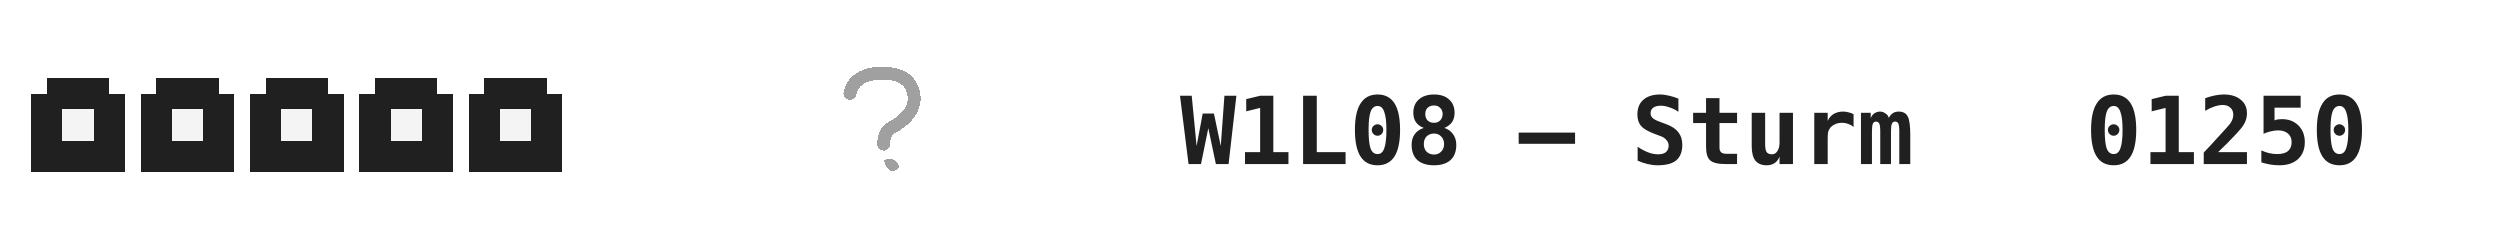
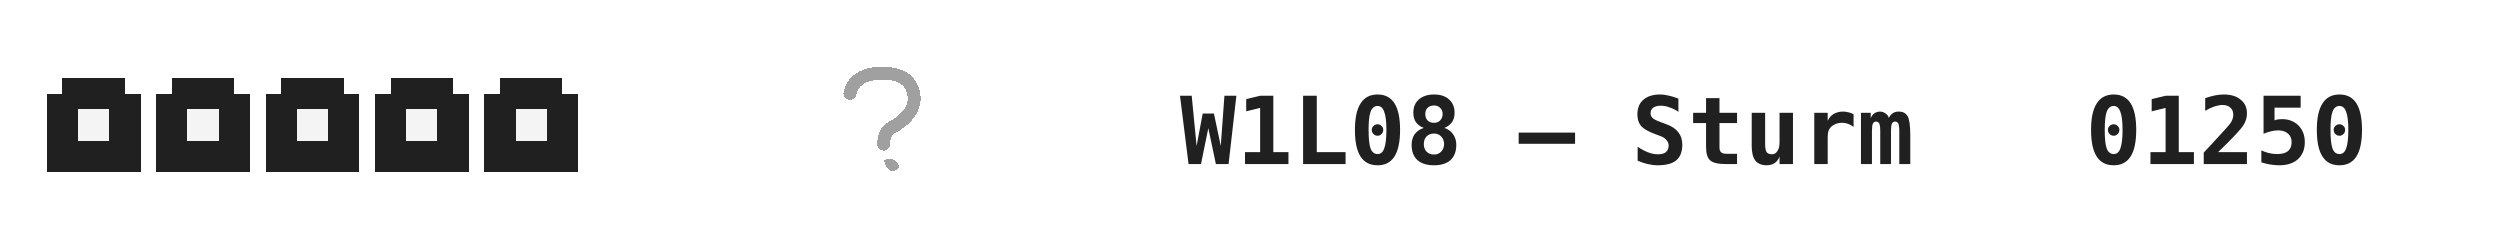
<svg xmlns="http://www.w3.org/2000/svg" width="160" height="16" viewBox="0 0 160 16" shape-rendering="crispEdges" role="img" aria-labelledby="title desc">
  <defs>
    <g id="cartridge" fill="#202020">
      <rect x="0" y="1" width="6" height="5" />
      <rect x="1" y="0" width="4" height="1" />
    </g>
    <g id="cartridge-window" fill="#f4f4f4">
      <rect x="2" y="2" width="2" height="2" />
    </g>
  </defs>
  <g>
-     <use href="#cartridge" x="2" y="5" />
-     <use href="#cartridge-window" x="2" y="5" />
-     <use href="#cartridge" x="9" y="5" />
-     <use href="#cartridge-window" x="9" y="5" />
-     <use href="#cartridge" x="16" y="5" />
-     <use href="#cartridge-window" x="16" y="5" />
-     <use href="#cartridge" x="23" y="5" />
-     <use href="#cartridge-window" x="23" y="5" />
-     <use href="#cartridge" x="30" y="5" />
-     <use href="#cartridge-window" x="30" y="5" />
+     <use href="#cartridge" x="3" y="5" />
+     <use href="#cartridge-window" x="3" y="5" />
+     <use href="#cartridge" x="10" y="5" />
+     <use href="#cartridge-window" x="10" y="5" />
+     <use href="#cartridge" x="17" y="5" />
+     <use href="#cartridge-window" x="17" y="5" />
+     <use href="#cartridge" x="24" y="5" />
+     <use href="#cartridge-window" x="24" y="5" />
+     <use href="#cartridge" x="31" y="5" />
+     <use href="#cartridge-window" x="31" y="5" />
  </g>
  <g transform="translate(15.806 2.24) scale(.72)">
    <g fill="none" stroke="#a0a0a0" stroke-width="1.15" stroke-linecap="round" stroke-linejoin="round" transform="translate(-3.2 0)">
      <path d="M56.8 5.2Q57.2 3.4 59.7 3.4Q62.3 3.4 62.5 5.5Q62.6 7.1 60.4 8.3Q59.8 8.7 59.8 9.7" />
    </g>
    <path d="M56.6 11.1Q57.8 10.8 58 11.8Q57 12.6 56.6 11.1Z" fill="#a0a0a0" />
  </g>
  <g fill="#202020" font-family="monospace" font-size="6" font-weight="bold" text-rendering="geometricPrecision">
    <text x="99" y="10.5" text-anchor="middle">W1L08 – Sturm</text>
    <text x="142.5" y="10.5" text-anchor="middle">01250</text>
  </g>
</svg>
